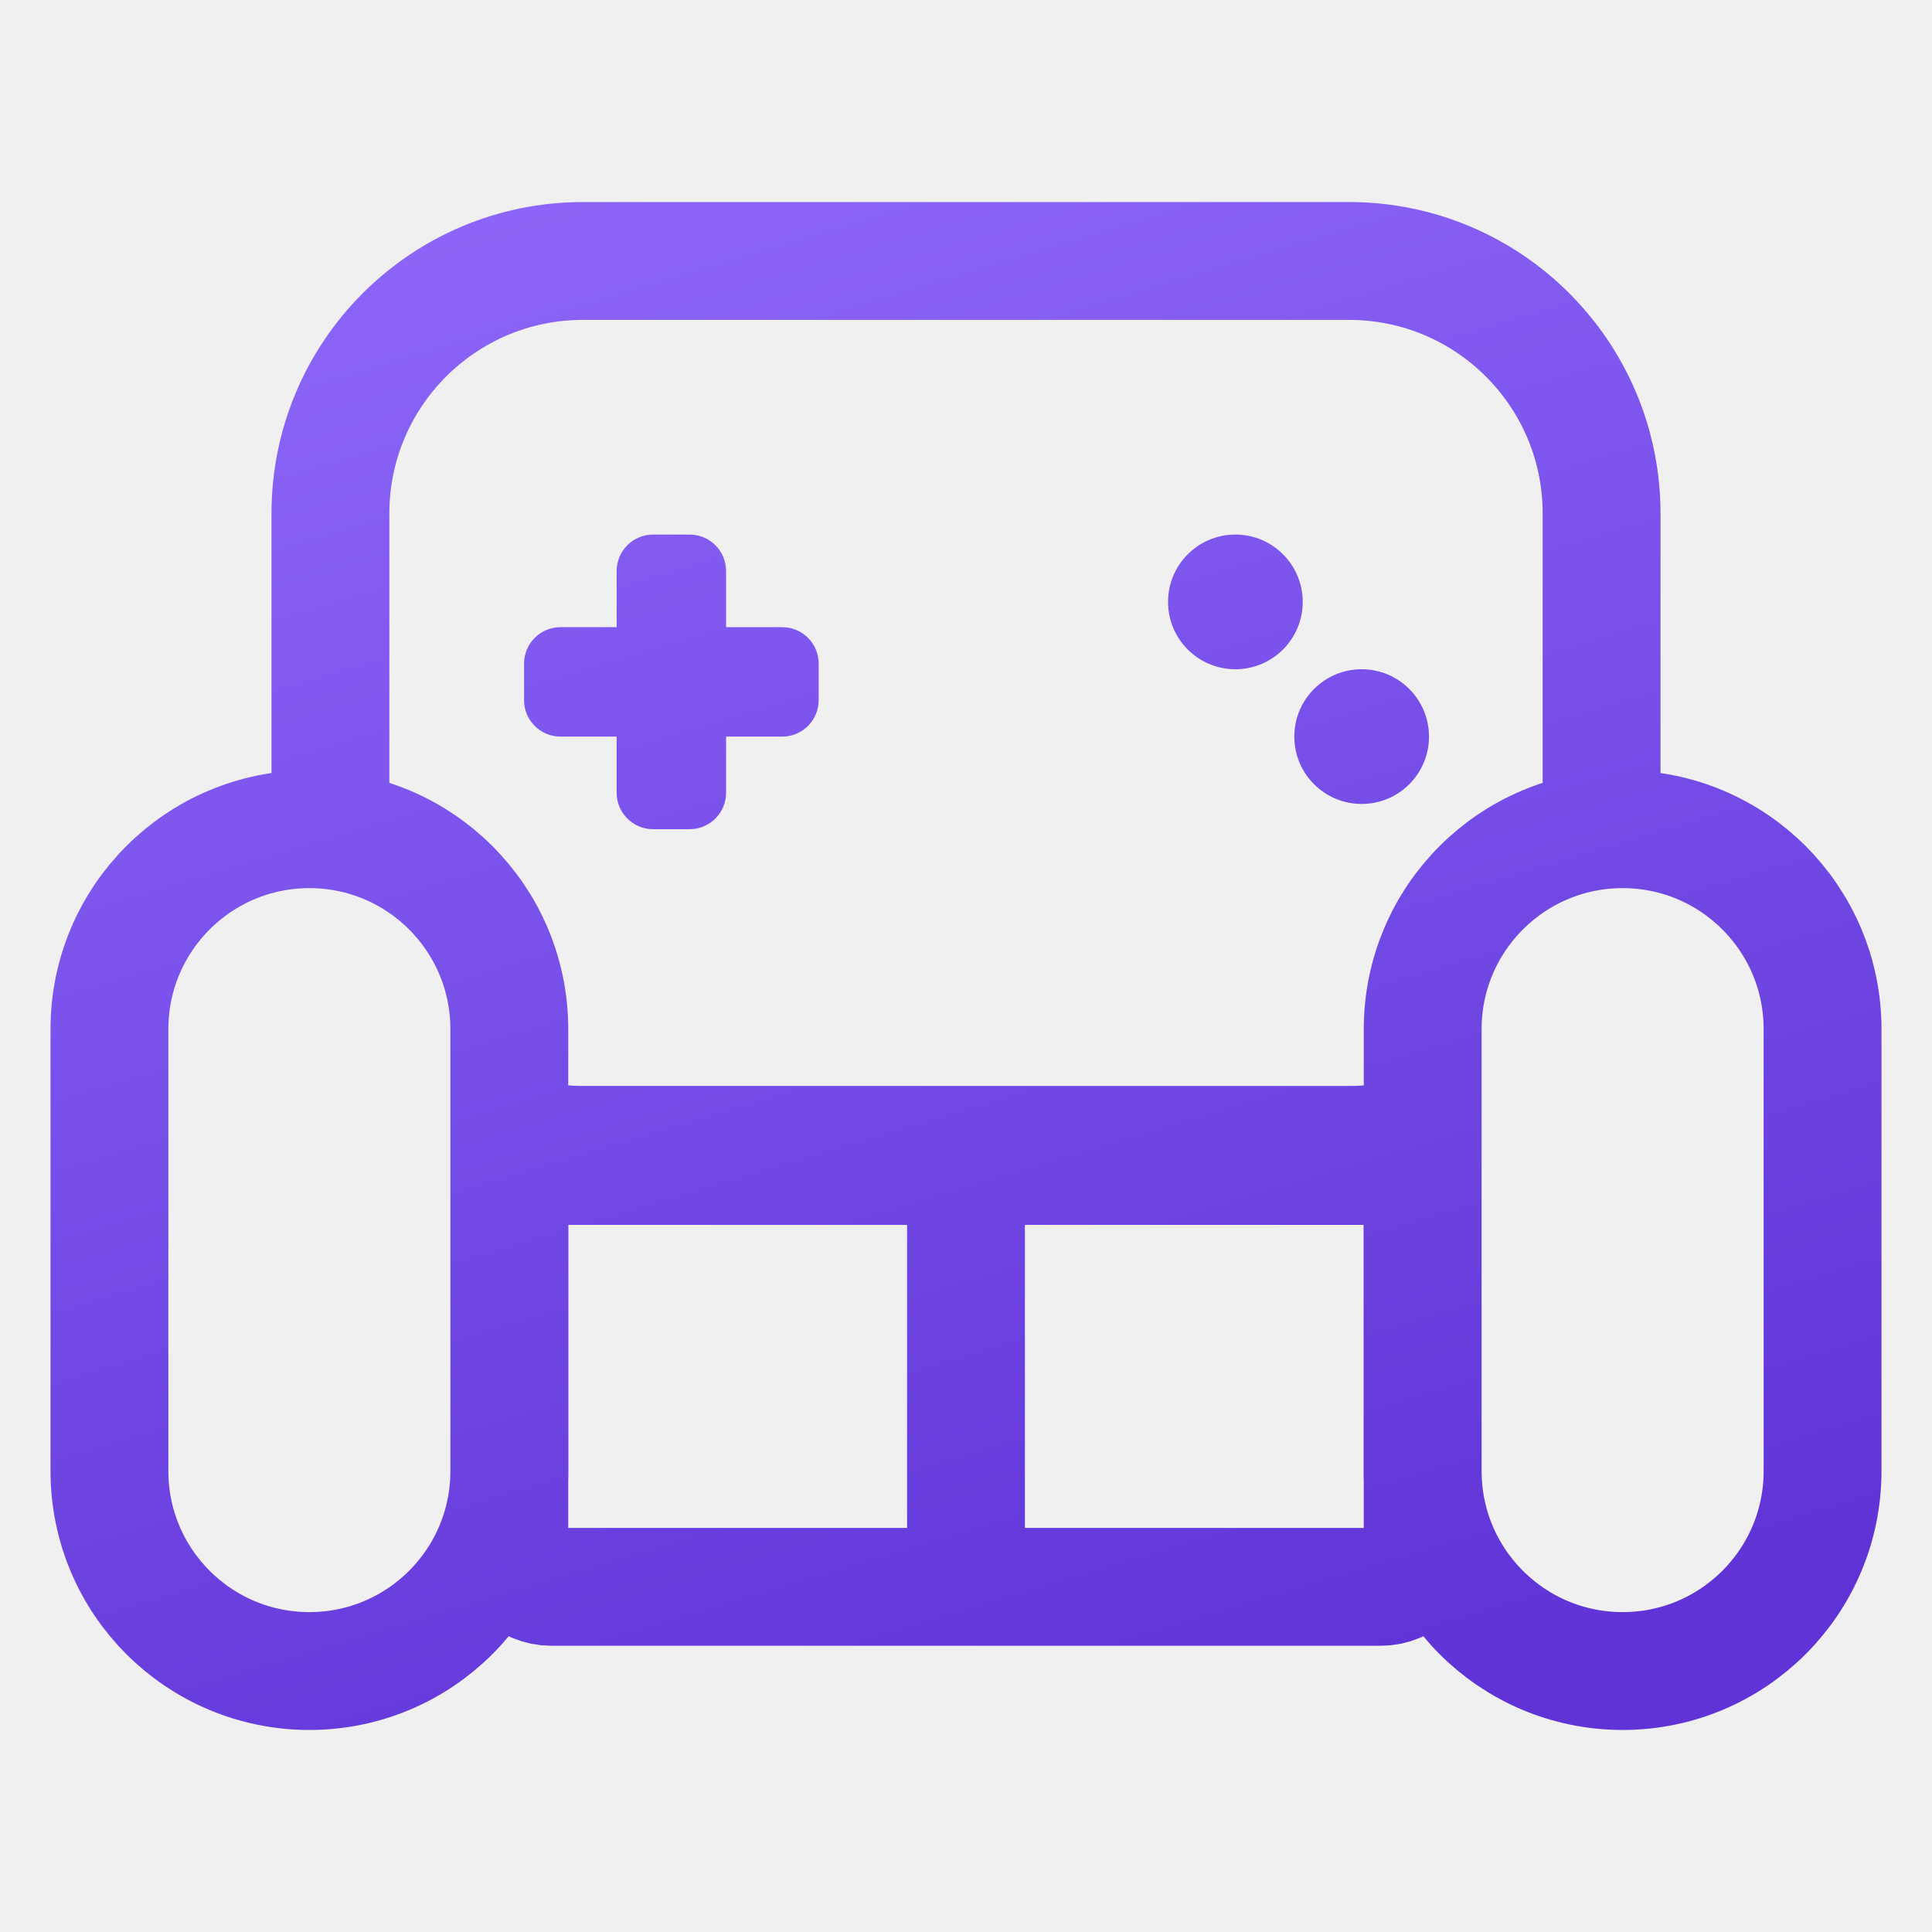
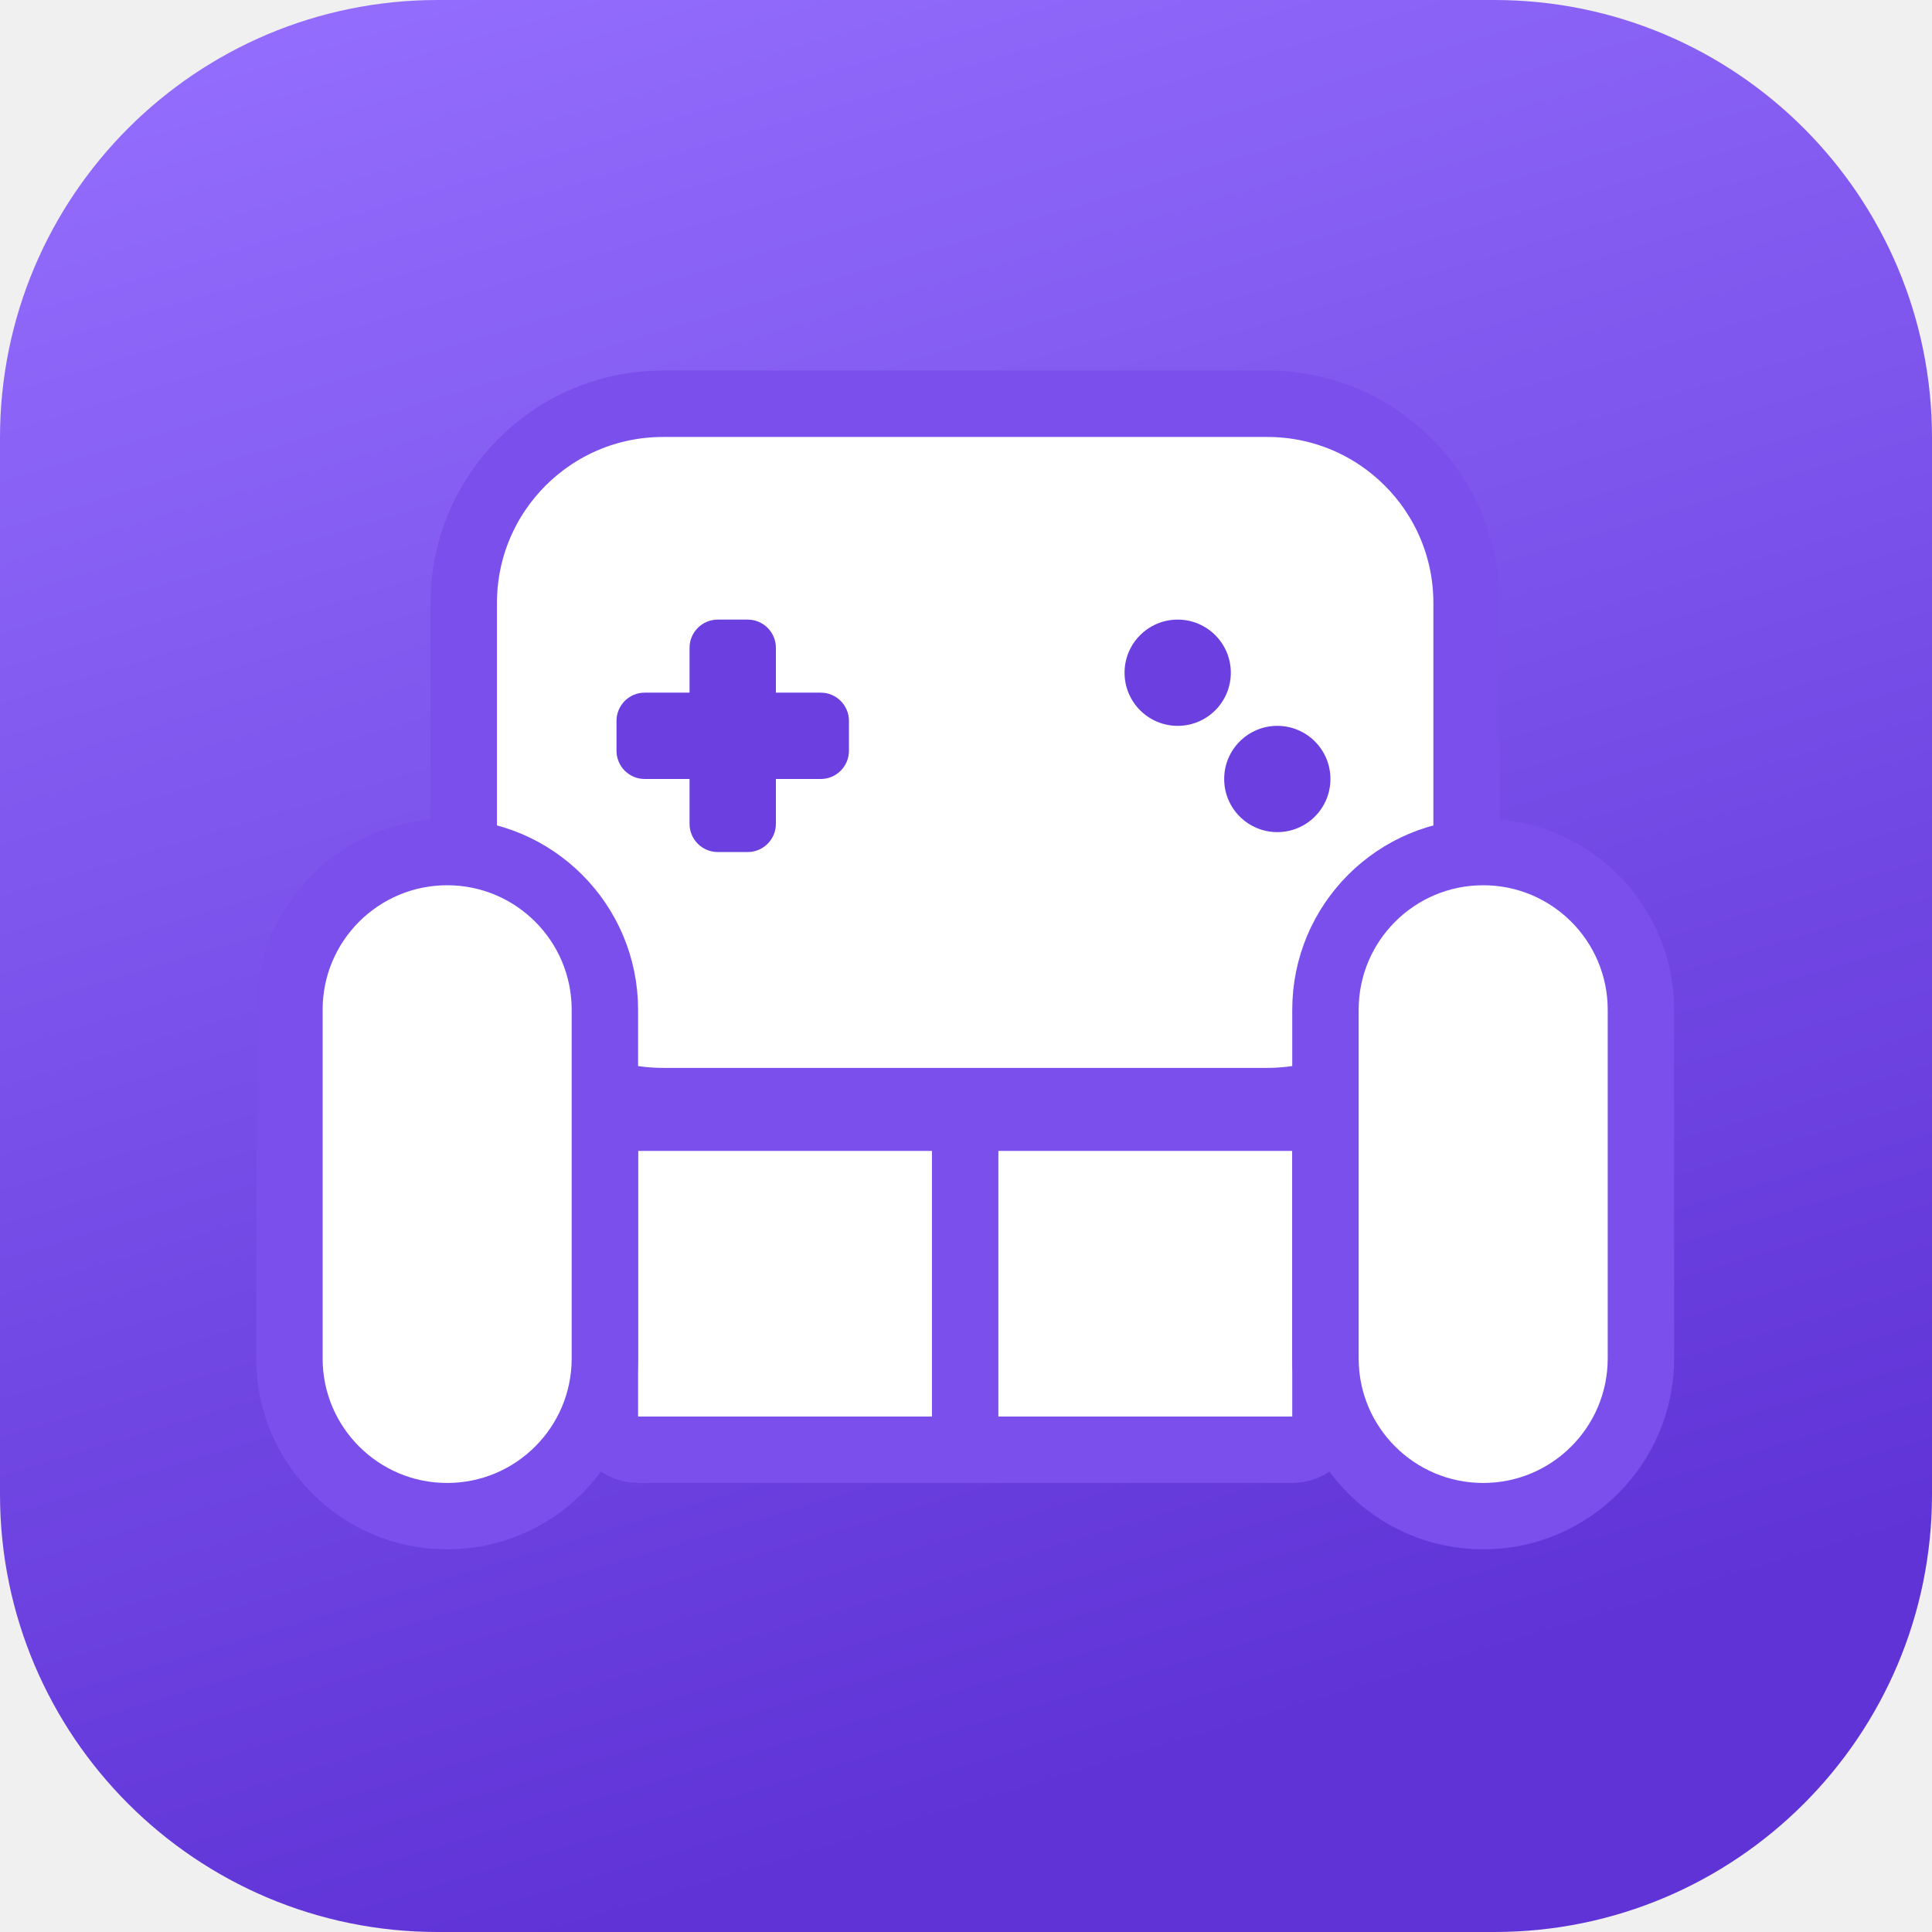
- <svg xmlns="http://www.w3.org/2000/svg" viewBox="53 26 918 918" width="1024" height="1024">
+ <svg xmlns="http://www.w3.org/2000/svg" width="1024" height="1024" viewBox="0 0 1024 1024">
  <defs>
-     <linearGradient id="f" x1="0" y1="0" x2="0.3" y2="1">
+     <linearGradient id="gp" x1="0" y1="0" x2="0.3" y2="1">
      <stop offset="0" stop-color="#9670ff" />
      <stop offset="1" stop-color="#5f33d6" />
    </linearGradient>
-     <mask id="m" maskUnits="userSpaceOnUse" x="53" y="26" width="918" height="918">
-       <g fill="#000" stroke="#fff" stroke-width="56" stroke-linejoin="round">
-         <rect x="210" y="150" width="604" height="420" rx="120" />
-         <rect x="295" y="580" width="434" height="200" rx="20" />
-         <rect x="105" y="420" width="190" height="400" rx="95" />
-         <rect x="729" y="420" width="190" height="400" rx="95" />
-       </g>
-       <path d="M 512 600 V 760" stroke="#fff" stroke-width="56" stroke-linecap="round" />
-       <g fill="#fff">
-         <rect x="302" y="324" width="140" height="52" rx="17.333" />
-         <rect x="346" y="280" width="52" height="140" rx="17.333" />
-         <circle cx="640" cy="312" r="32" />
-         <circle cx="700" cy="376" r="32" />
-       </g>
-     </mask>
  </defs>
-   <rect x="53" y="26" width="918" height="918" fill="url(#f)" mask="url(#m)" />
+   <rect width="1024" height="1024" rx="232" fill="url(#gp)" />
+   <g transform="translate(61 82) scale(0.88)">
+     <g fill="#fff" stroke="#7a4fec" stroke-width="40" stroke-linejoin="round">
+       <rect x="210" y="150" width="604" height="420" rx="120" />
+       <rect x="295" y="580" width="434" height="200" rx="20" />
+       <rect x="105" y="420" width="190" height="400" rx="95" />
+       <rect x="729" y="420" width="190" height="400" rx="95" />
+     </g>
+     <path d="M512 600V760" stroke="#7a4fec" stroke-width="40" stroke-linecap="round" />
+     <g fill="#6b3fe0">
+       <rect x="302" y="324" width="140" height="52" rx="17" />
+       <rect x="346" y="280" width="52" height="140" rx="17" />
+       <circle cx="640" cy="312" r="32" />
+       <circle cx="700" cy="376" r="32" />
+     </g>
+   </g>
</svg>
